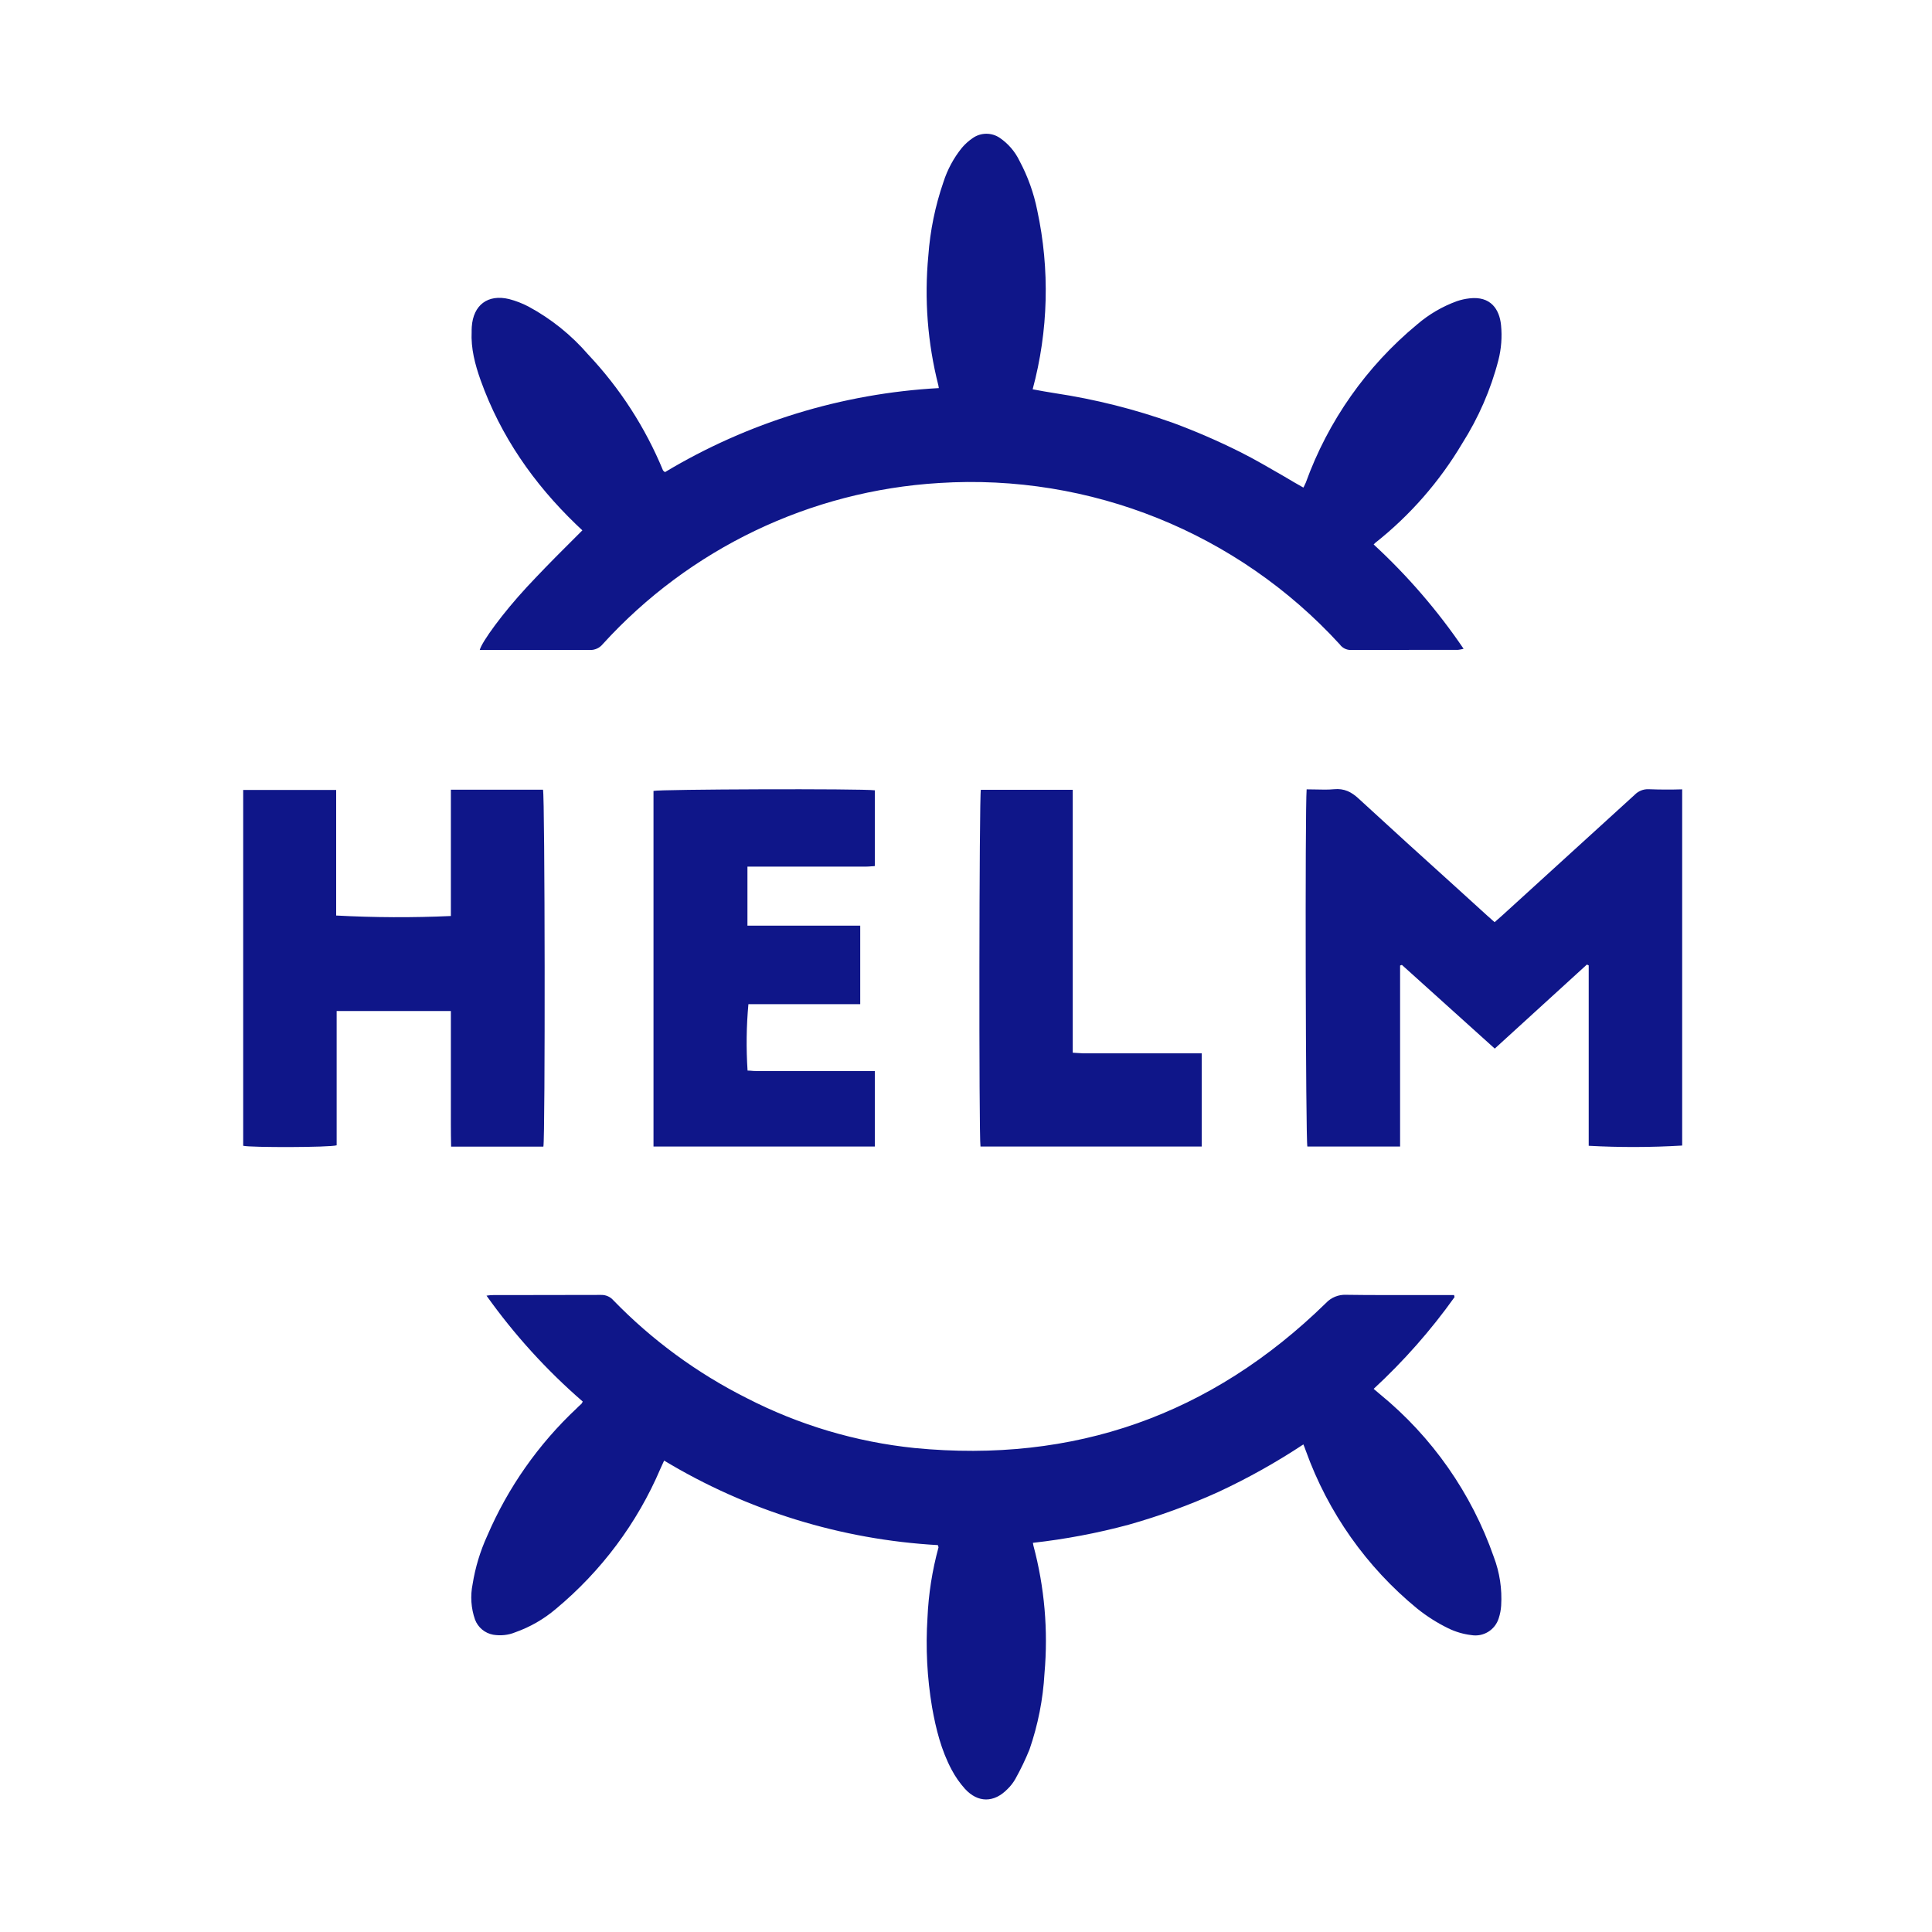
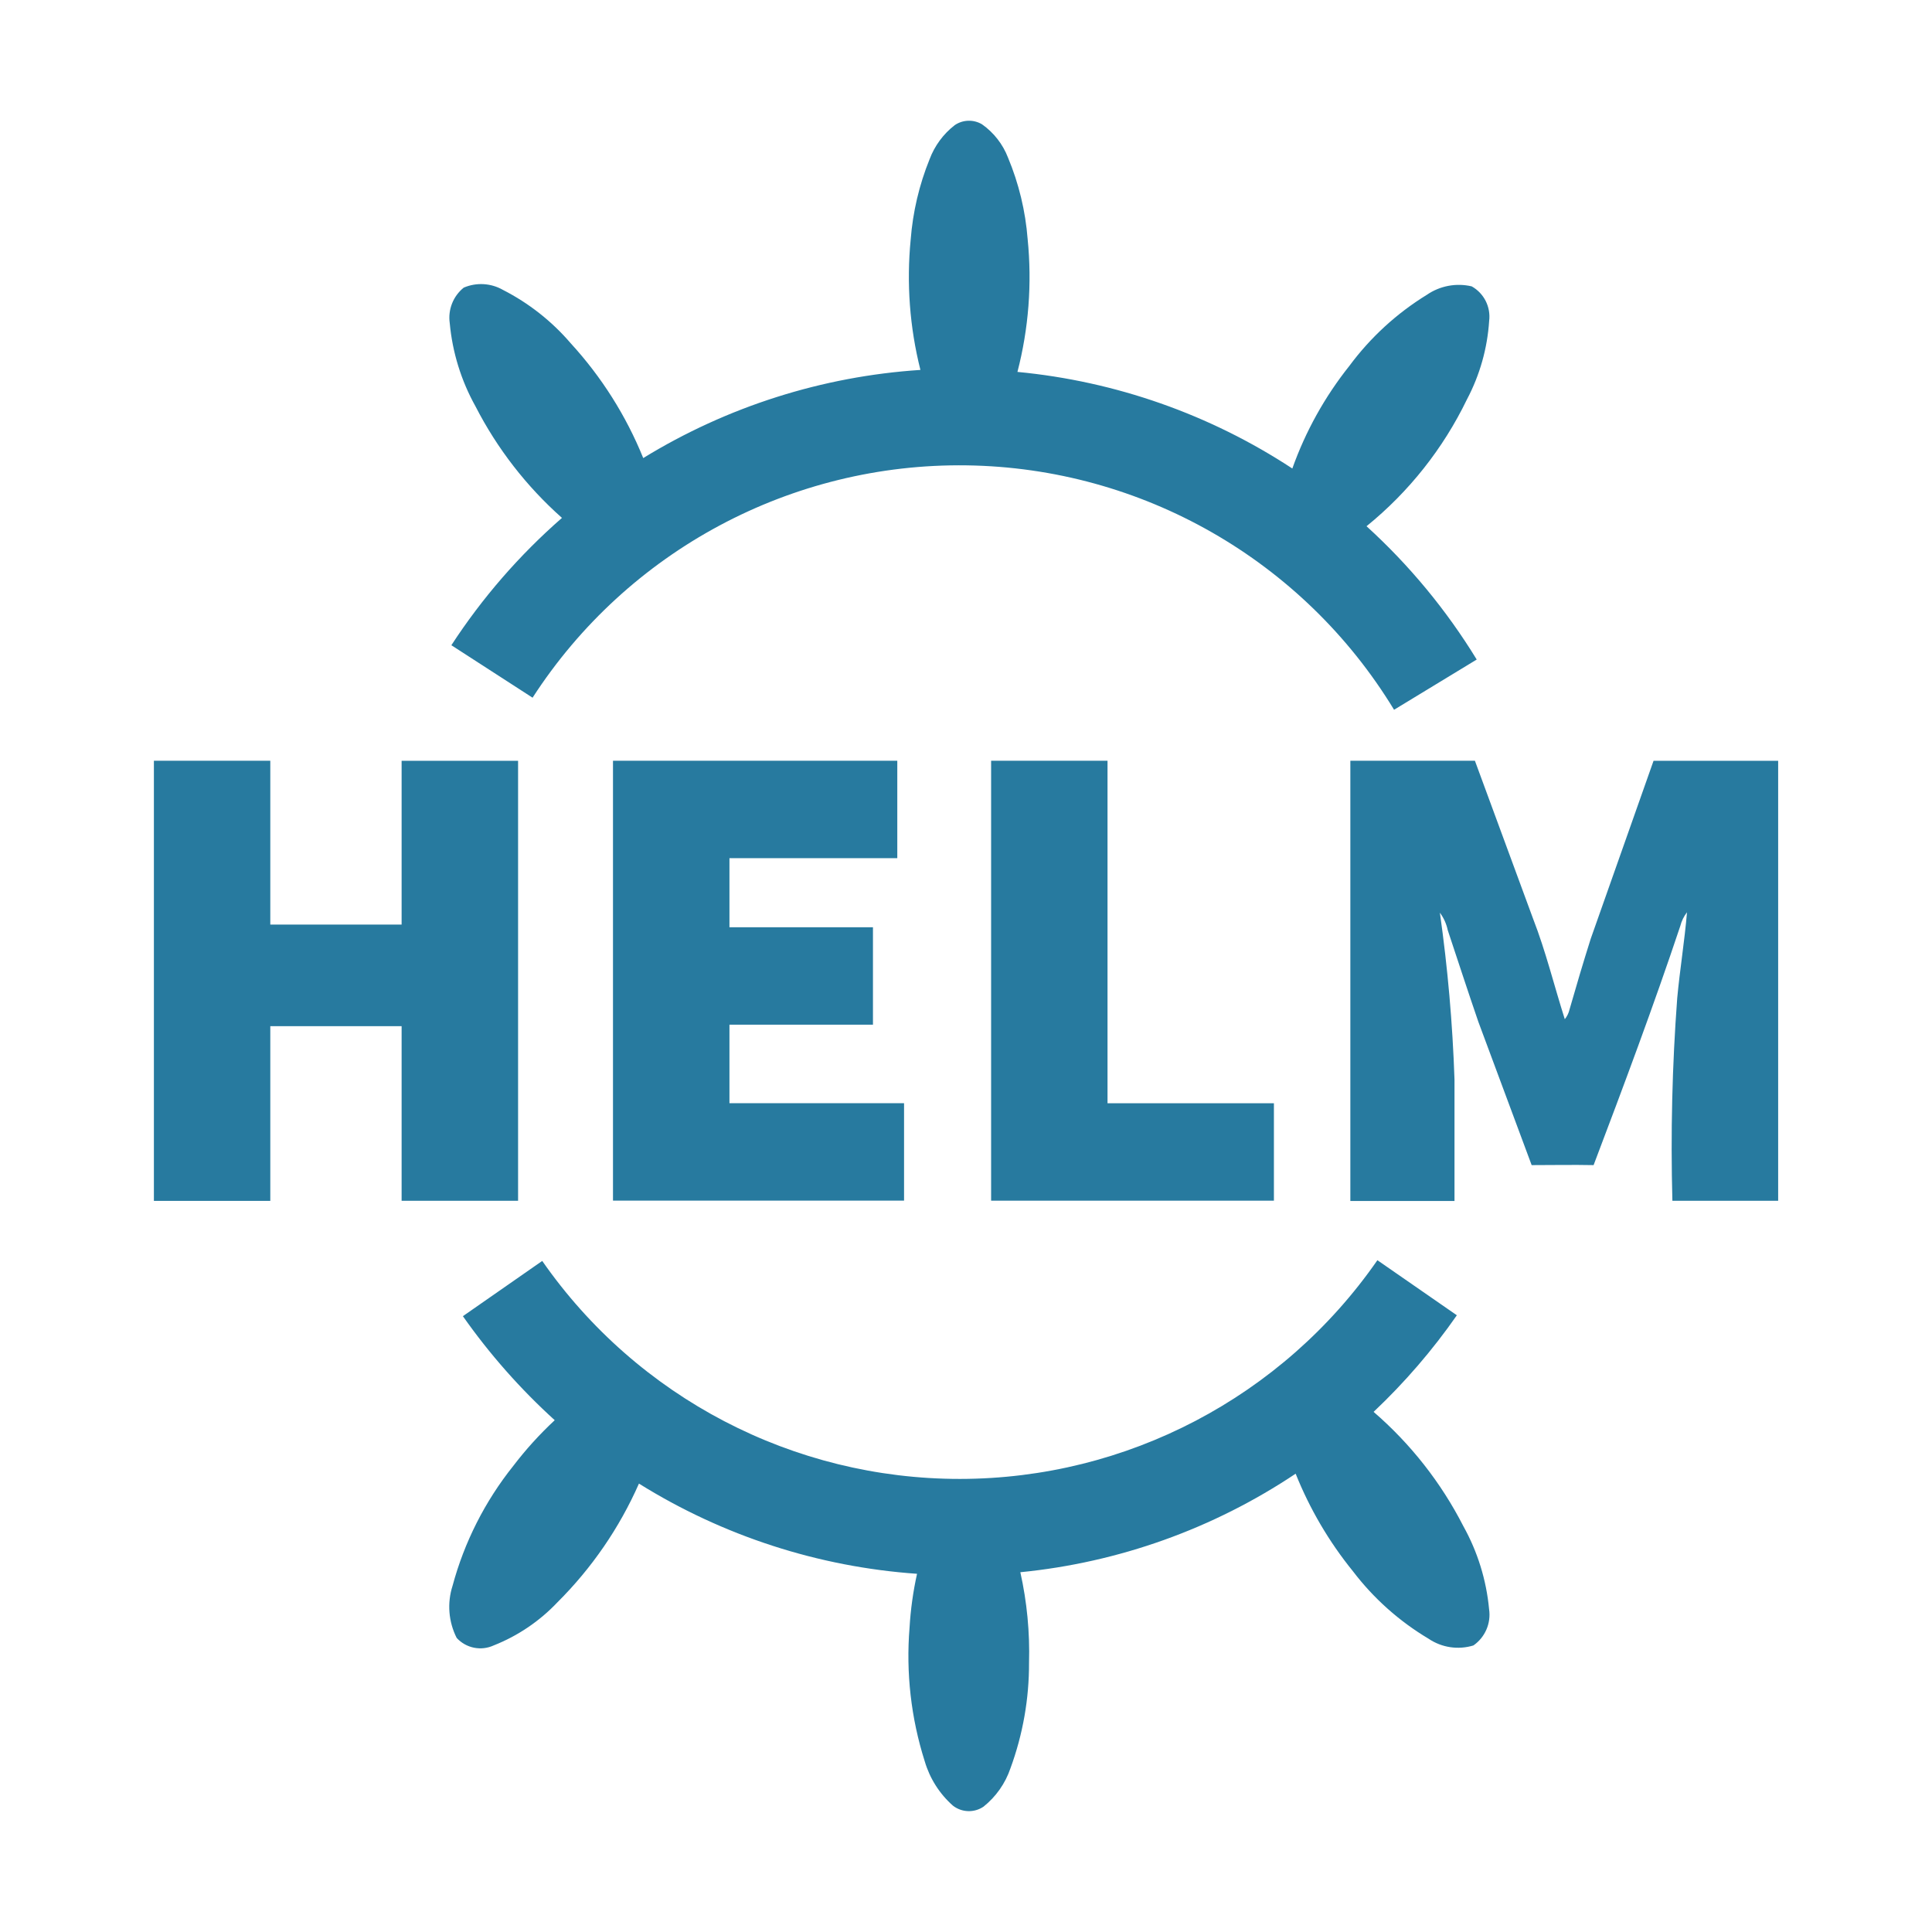
- <svg xmlns="http://www.w3.org/2000/svg" width="800px" height="800px" viewBox="0 0 16 16" fill="none">
-   <g fill="#0F1689">
-     <path d="M4.807 4.377l.016.015-.147.147a11.93 11.93 0 00-.314.324c-.197.213-.372.452-.389.52h.91a.132.132 0 00.109-.049A4.1 4.1 0 017.778 4a4.14 4.14 0 013.317 1.336.112.112 0 00.089.047l.595-.001h.295a.31.31 0 00.047-.009 4.982 4.982 0 00-.745-.864l.013-.013a3.006 3.006 0 00.72-.823c.135-.213.237-.446.3-.69a.838.838 0 00.022-.29c-.013-.132-.086-.243-.262-.222a.484.484 0 00-.103.023 1.058 1.058 0 00-.33.193 3.043 3.043 0 00-.922 1.31l-.014.03-.006.011c-.054-.03-.108-.062-.16-.093-.122-.07-.24-.14-.364-.202-.18-.09-.364-.17-.553-.24a5.217 5.217 0 00-.982-.247c-.061-.01-.122-.02-.183-.032a3.15 3.15 0 00.038-1.482 1.486 1.486 0 00-.147-.41.484.484 0 00-.163-.19.197.197 0 00-.225.002.44.44 0 00-.089.08.877.877 0 00-.153.284c-.068.197-.11.402-.125.61a3.15 3.15 0 00.083 1.073l.004.023a4.938 4.938 0 00-2.268.696l-.009-.007a.029.029 0 01-.007-.007 3.15 3.15 0 00-.62-.96 1.752 1.752 0 00-.494-.397.765.765 0 00-.16-.062c-.177-.043-.298.049-.31.23l-.001.023v.016c-.007.14.028.272.074.402.166.464.439.856.792 1.196l.035.033zM11.376 11.502c.249-.23.474-.485.67-.76l-.004-.017h-.294c-.2 0-.4.001-.6-.002a.216.216 0 00-.168.069c-.95.928-2.086 1.328-3.405 1.2a3.918 3.918 0 01-1.392-.414 4.113 4.113 0 01-1.103-.809.13.13 0 00-.104-.045l-.616.001h-.267a.383.383 0 00-.064.005c.23.323.497.617.797.877a.105.105 0 01-.01.018l-.025.023-.014.014a3.15 3.15 0 00-.742 1.057 1.552 1.552 0 00-.121.4.555.555 0 00.02.294.199.199 0 00.15.125c.062.01.125.004.183-.02a1.07 1.07 0 00.337-.194c.376-.313.673-.71.865-1.16l.02-.044.011-.024a4.93 4.93 0 002.267.7l.003.01c.002.005.003.008.002.01a2.645 2.645 0 00-.091.582c-.016.248-.003.497.038.741.032.18.076.356.162.517.03.057.067.11.11.158.108.118.241.117.353.002a.375.375 0 00.065-.084c.044-.079.083-.16.117-.244.07-.203.112-.415.124-.63a3.057 3.057 0 00-.092-1.059l-.004-.022c.268-.03.533-.08.793-.15.255-.072.505-.163.747-.273a5.44 5.44 0 00.7-.392l.009.022.011.03c.184.512.503.964.923 1.308.08.064.165.118.257.163.06.029.123.048.19.056a.202.202 0 00.228-.14.418.418 0 00.02-.104.969.969 0 00-.061-.403 3.032 3.032 0 00-.943-1.348l-.052-.044zM10.82 6.537l.072.001c.053.001.105.003.156-.002.084-.008.144.022.205.079.266.245.534.488.802.73l.264.24c.011.01.024.02.037.033l.022.019.02-.018.04-.035 1.1-1.002a.152.152 0 01.117-.046 3.946 3.946 0 00.276.001v2.95a6.801 6.801 0 01-.774.002V7.995l-.015-.007-.763.696-.769-.693-.015.005v1.499h-.768c-.014-.05-.02-2.79-.006-2.958zM4.497 6.54h-.763v1.046a9.595 9.595 0 01-.95-.004v-1.04h-.77v2.947c.064.015.716.014.774-.004V8.373h.946V9.116c0 .126-.001.253.002.38H4.5c.016-.072.013-2.906-.003-2.955zM5.412 9.494V6.55c.045-.014 1.723-.02 1.833-.005v.627l-.015.002h-.008a.578.578 0 01-.052.003h-.98v.489h.934v.65h-.926a3.5 3.5 0 00-.007.55l.023.001c.017.002.034.003.052.003h.979v.625H5.412zM8.123 6.54c-.014.055-.017 2.876-.003 2.955h1.832v-.772h-.985l-.053-.003-.03-.002V6.541h-.761z" />
-   </g>
+ <svg xmlns="http://www.w3.org/2000/svg" width="800px" height="800px" viewBox="0 0 32 32">
+   <path d="M15.813,2.073a.421.421,0,0,1,.451-.015,1.206,1.206,0,0,1,.432.553,4.381,4.381,0,0,1,.325,1.349,6.267,6.267,0,0,1-.169,2.2,10.027,10.027,0,0,1,4.553,1.6,5.9,5.9,0,0,1,.945-1.7,4.584,4.584,0,0,1,1.283-1.177.935.935,0,0,1,.743-.14.575.575,0,0,1,.289.573,3.228,3.228,0,0,1-.368,1.3,6.149,6.149,0,0,1-1.663,2.1,10.136,10.136,0,0,1,1.825,2.208l-1.369.832a8.421,8.421,0,0,0-14.269-.2l-1.345-.869A10.156,10.156,0,0,1,9.308,8.578,6.333,6.333,0,0,1,7.876,6.731a3.486,3.486,0,0,1-.427-1.38.639.639,0,0,1,.232-.587.731.731,0,0,1,.65.038,3.688,3.688,0,0,1,1.123.885,6.33,6.33,0,0,1,1.2,1.9,10.035,10.035,0,0,1,4.591-1.46,6.318,6.318,0,0,1-.161-2.161,4.459,4.459,0,0,1,.313-1.329A1.287,1.287,0,0,1,15.813,2.073Z" style="fill:#277a9f" />
+   <path d="M2.549,12.6H4.477q0,1.357,0,2.714H6.652q0-1.356,0-2.713H8.581q0,3.644,0,7.288H6.652q0-1.447,0-2.892H4.477q0,1.447,0,2.893H2.549Z" style="fill:#277a9f" />
+   <path d="M10.153,12.6h4.709v1.614H12.082v1.144h2.377q0,.807,0,1.614H12.082v1.3h2.892q0,.807,0,1.614H10.153Z" style="fill:#277a9f" />
+   <path d="M16.416,12.6h1.928v5.673H21.1q0,.807,0,1.614H16.416Z" style="fill:#277a9f" />
+   <path d="M22.366,12.6h2.063q.482,1.307.963,2.615c.212.544.349,1.111.526,1.666a.392.392,0,0,0,.078-.16c.112-.391.228-.782.351-1.171q.519-1.475,1.041-2.949h2.064v7.288H27.7a33.054,33.054,0,0,1,.08-3.356c.044-.475.122-.947.162-1.423a.617.617,0,0,0-.111.227c-.445,1.332-.938,2.648-1.436,3.961-.342-.007-.684,0-1.026,0q-.442-1.187-.883-2.374c-.172-.5-.338-1.01-.506-1.515a.746.746,0,0,0-.131-.292,25.97,25.97,0,0,1,.242,2.761q0,1.007,0,2.014H22.366Z" style="fill:#277a9f" />
+   <path d="M7.667,21.8q.656-.458,1.314-.915a8.422,8.422,0,0,0,13.833-.012l1.316.912a10.261,10.261,0,0,1-1.379,1.6,6.272,6.272,0,0,1,1.486,1.892,3.491,3.491,0,0,1,.427,1.377.62.62,0,0,1-.26.6.87.87,0,0,1-.743-.112,4.412,4.412,0,0,1-1.252-1.117,6.248,6.248,0,0,1-.949-1.616A9.967,9.967,0,0,1,16.9,26.041a6.086,6.086,0,0,1,.144,1.5,5.016,5.016,0,0,1-.308,1.748,1.38,1.38,0,0,1-.446.635.431.431,0,0,1-.507-.017,1.573,1.573,0,0,1-.467-.736,5.764,5.764,0,0,1-.251-2.212,5.659,5.659,0,0,1,.124-.892,10.024,10.024,0,0,1-4.606-1.494,6.44,6.44,0,0,1-1.348,1.964,2.942,2.942,0,0,1-1.057.716.531.531,0,0,1-.614-.124,1.139,1.139,0,0,1-.068-.864A5.449,5.449,0,0,1,8.5,24.282a6.044,6.044,0,0,1,.688-.759A10.423,10.423,0,0,1,7.667,21.8Z" style="fill:#277a9f" />
</svg>
